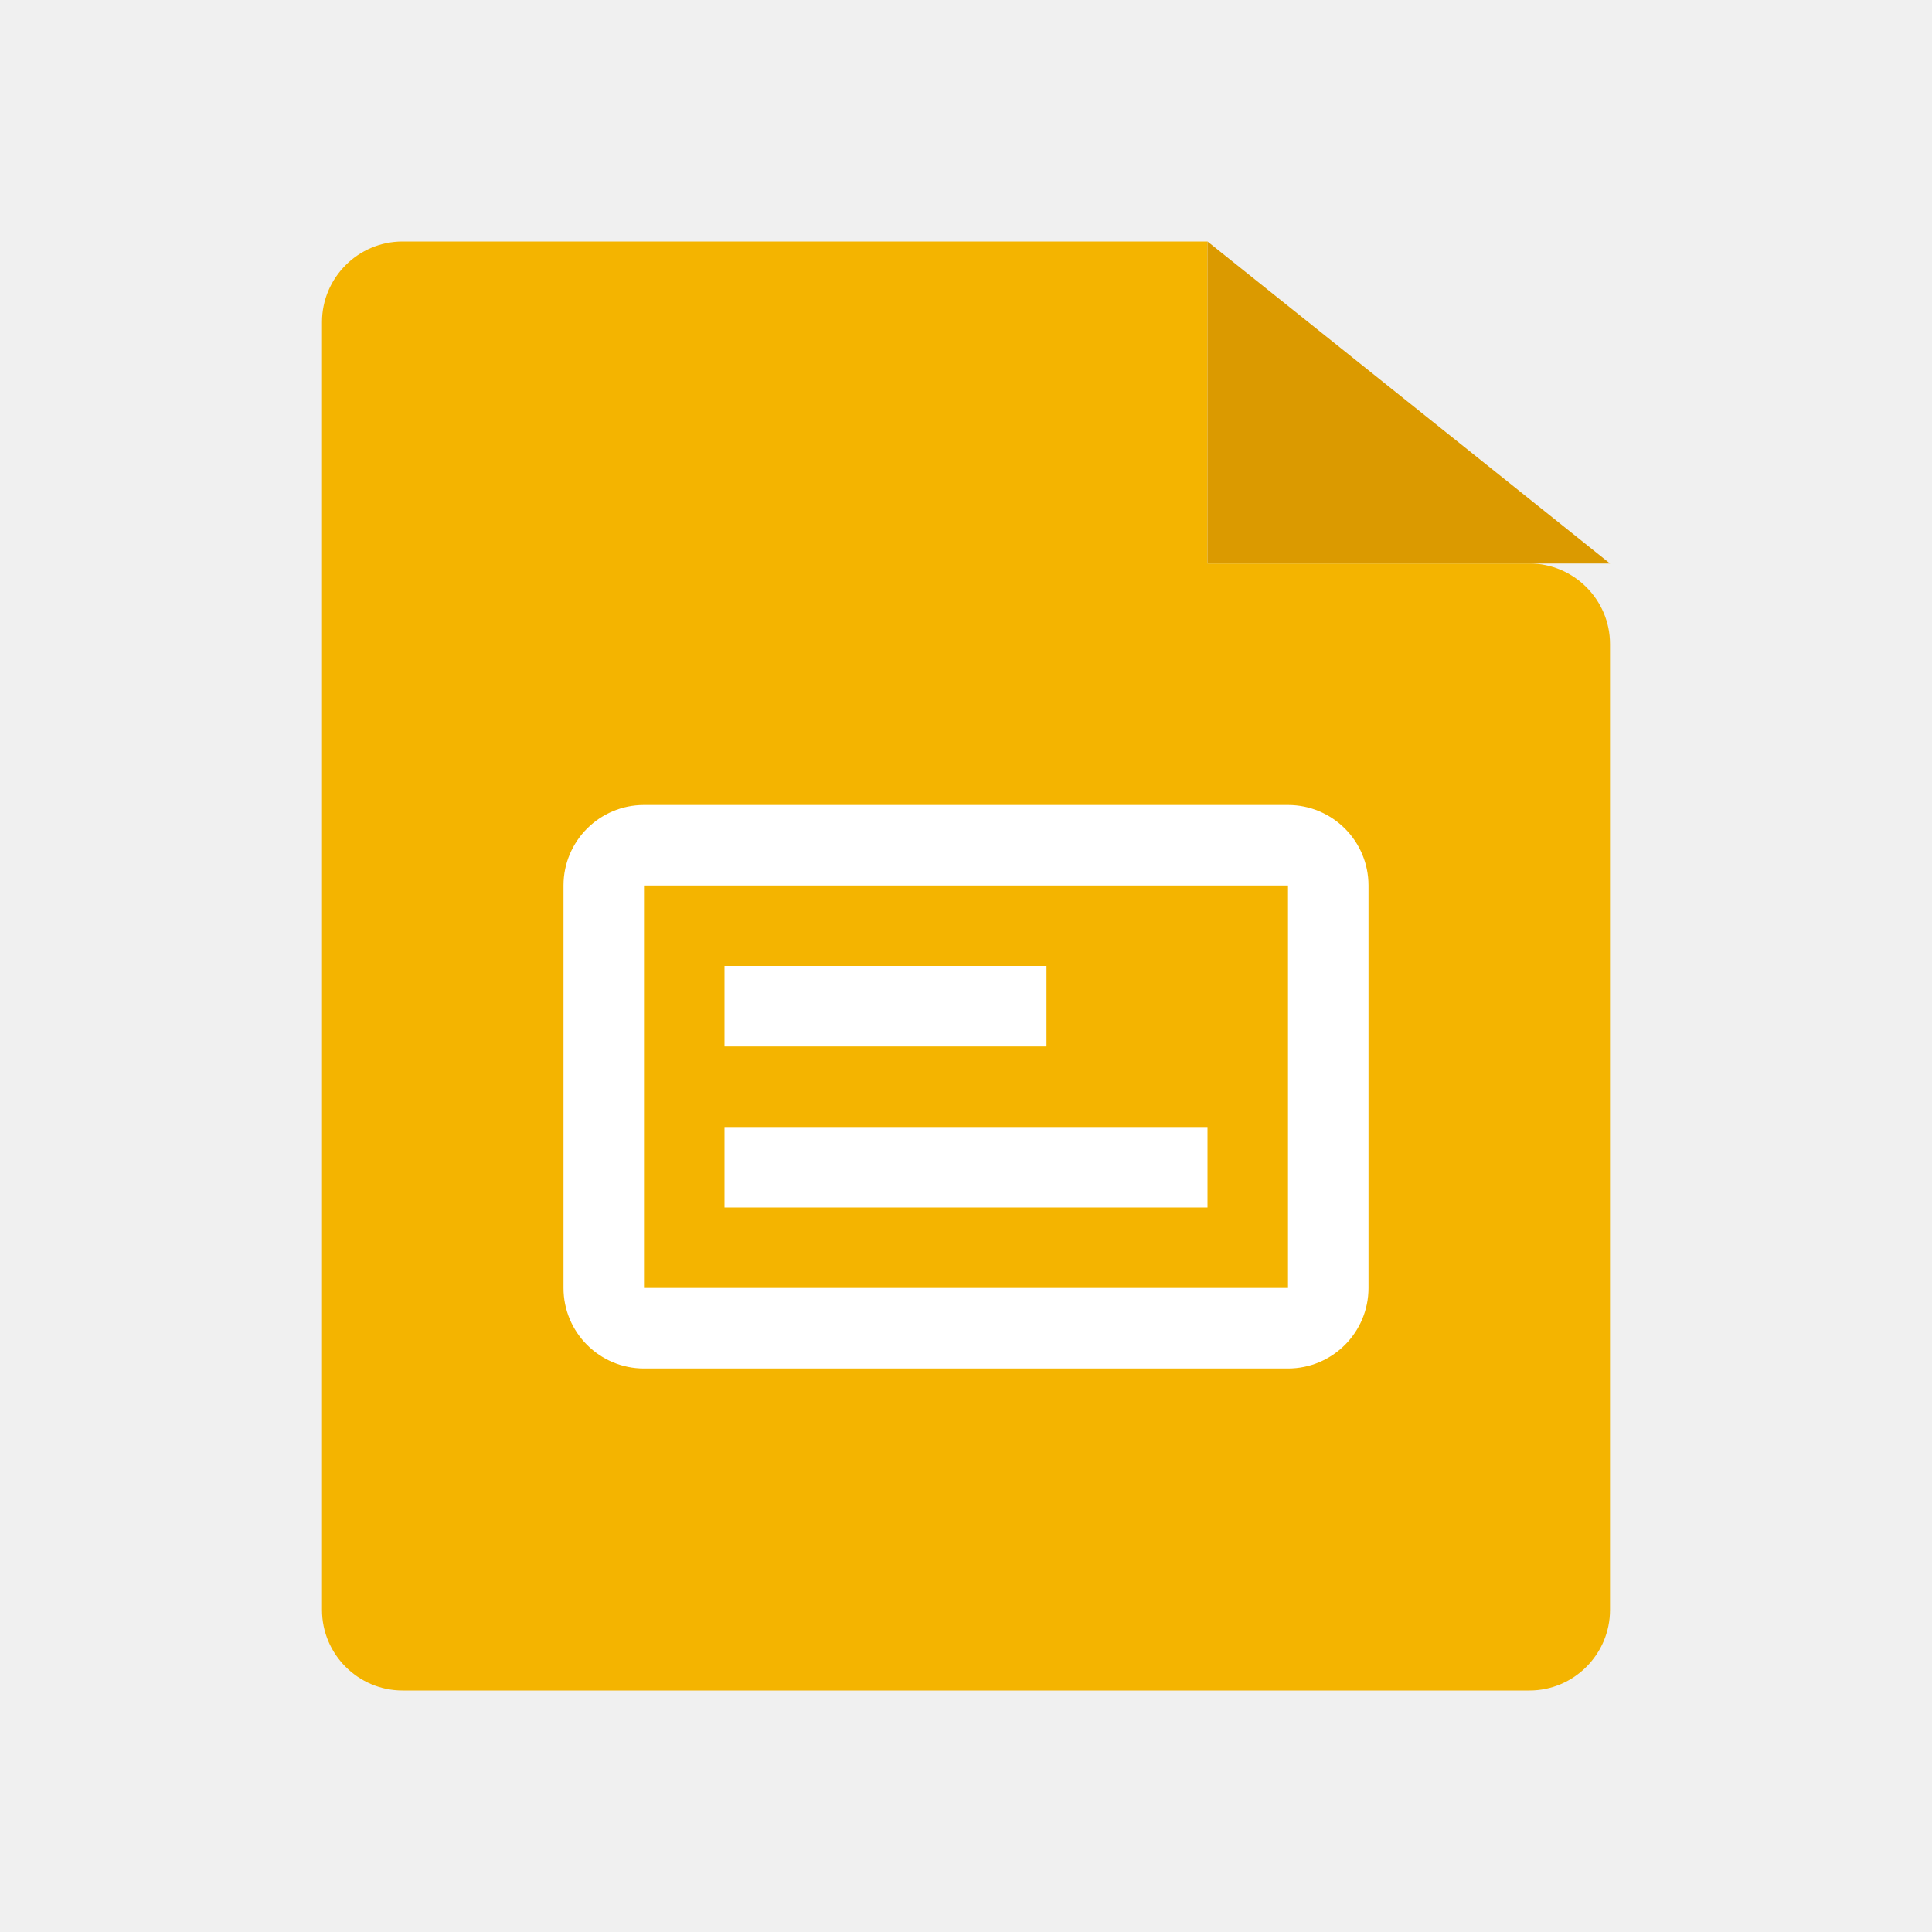
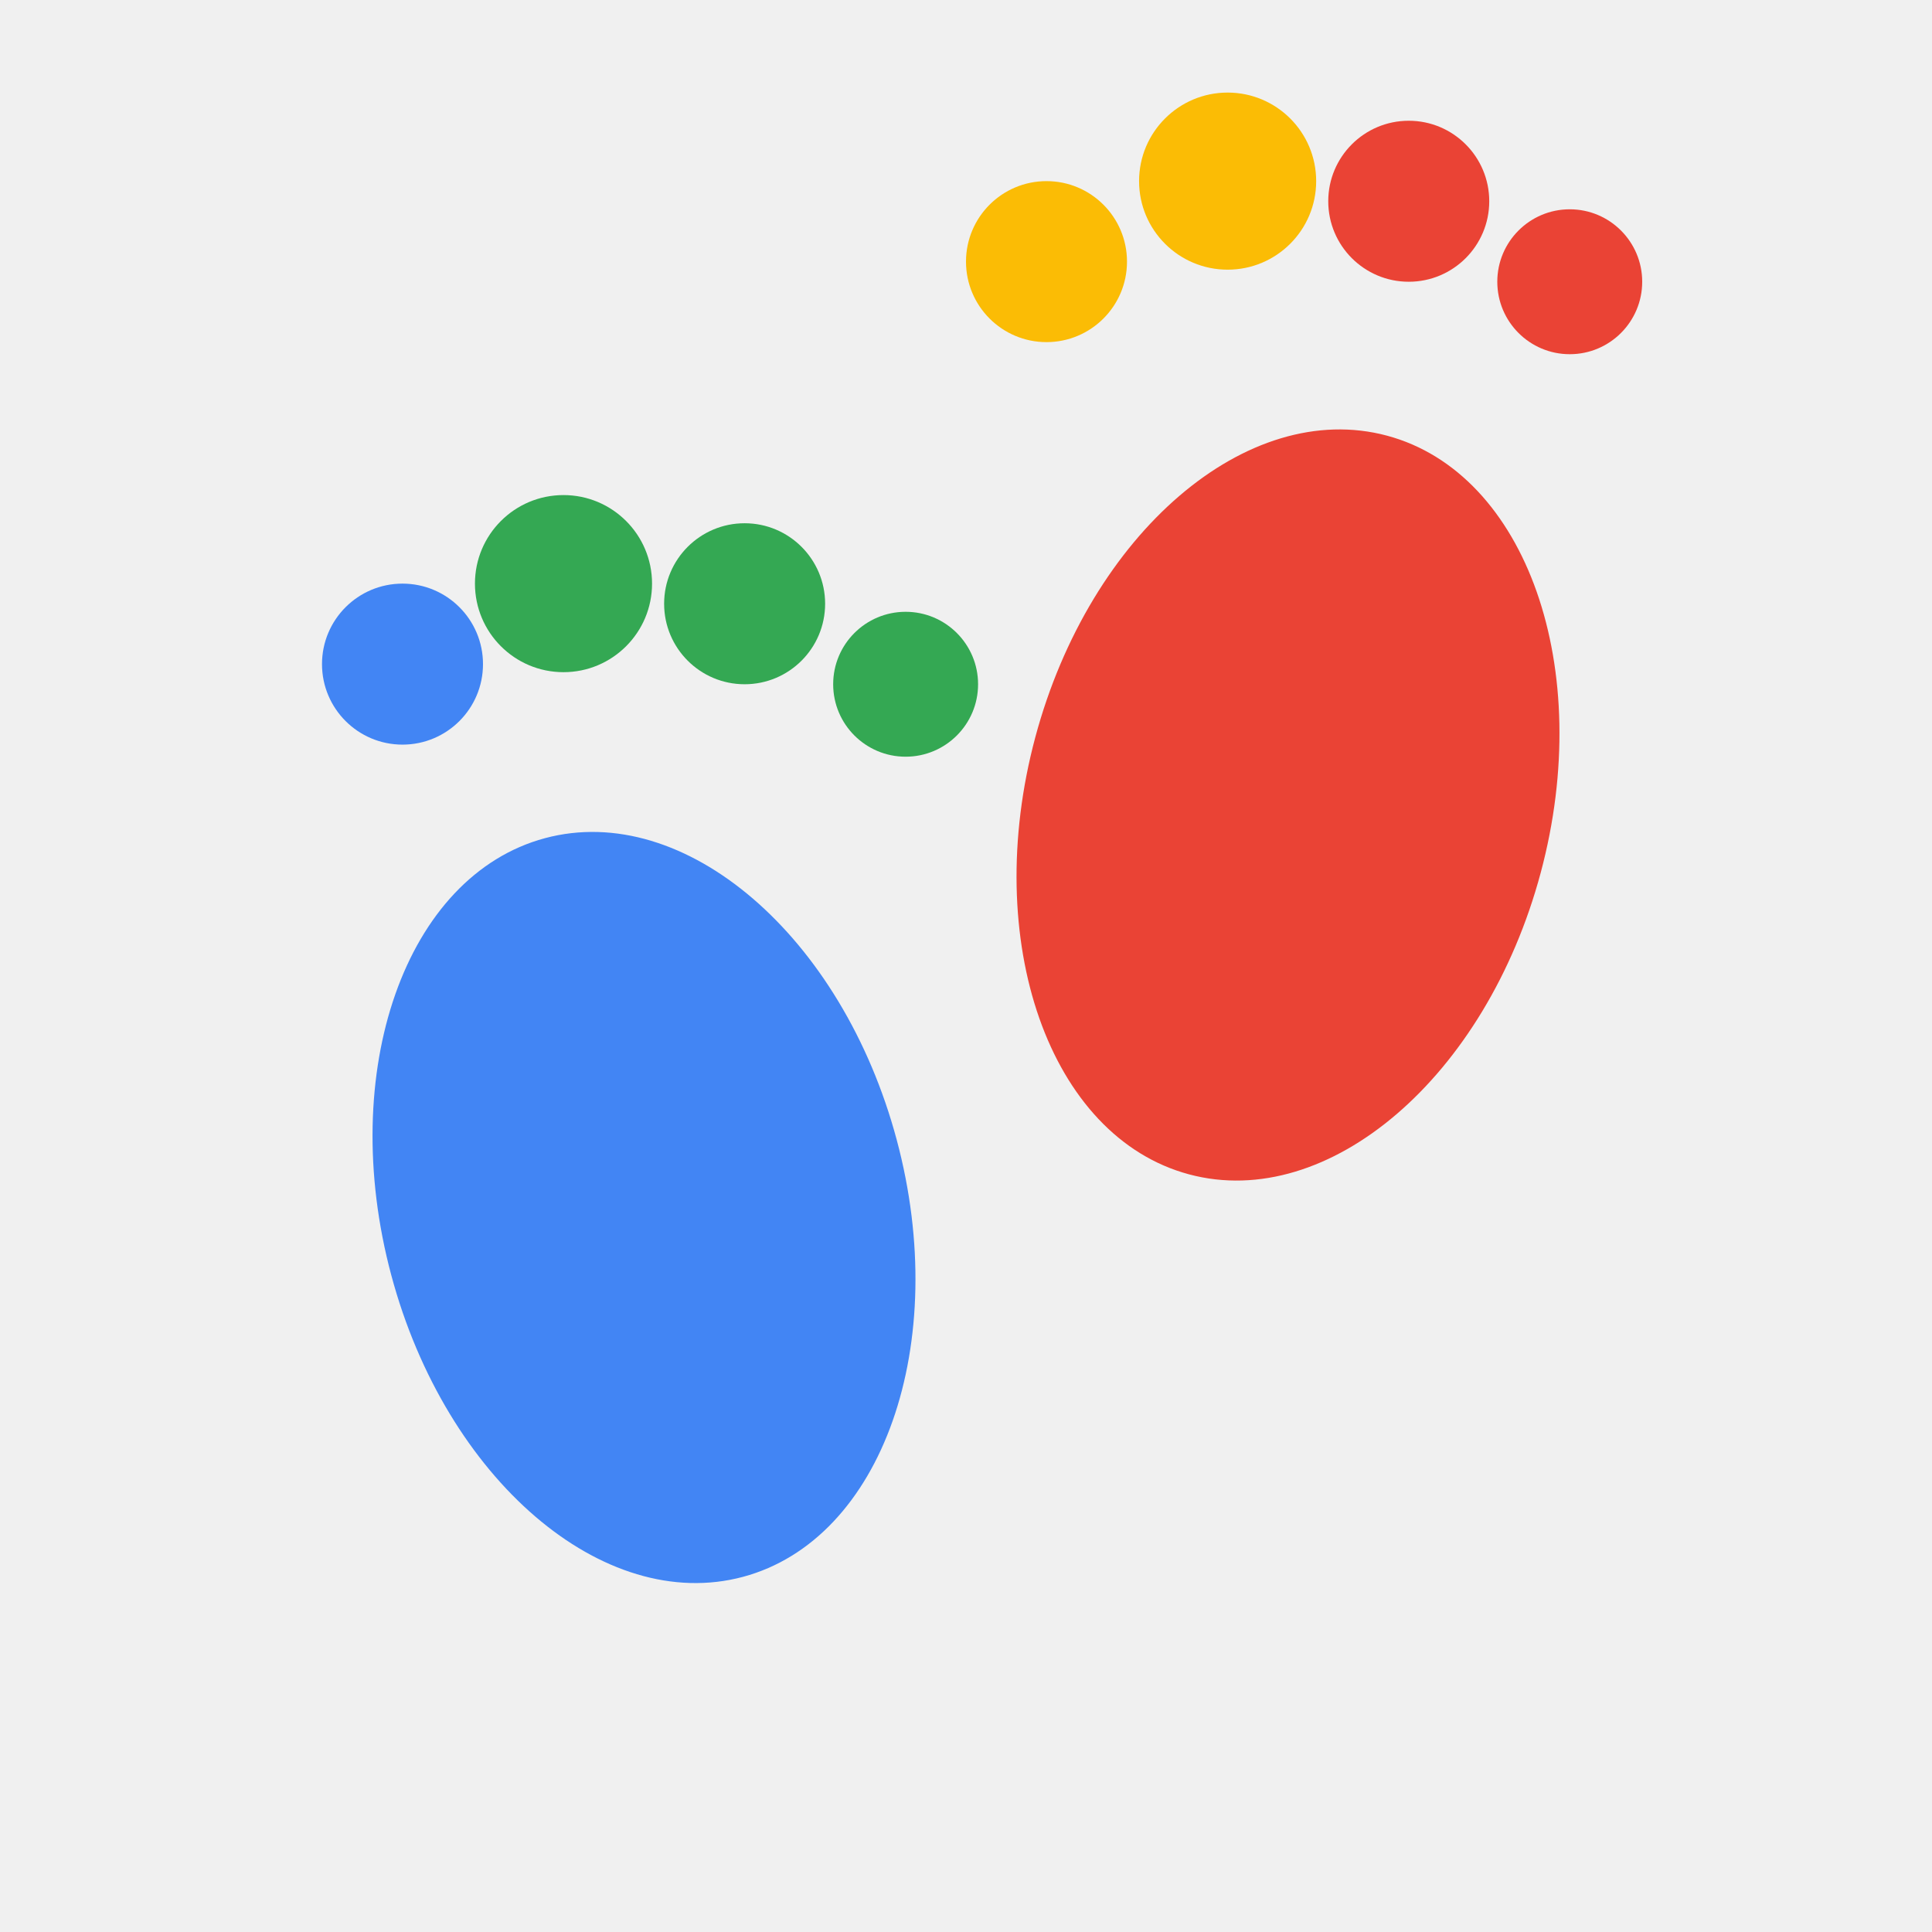
<svg xmlns="http://www.w3.org/2000/svg" viewBox="0 0 48 48" width="100%" height="100%">
-   <path d="M38 14H30V6H10C8.9 6 8 6.9 8 8V40C8 41.1 8.9 42 10 42H38C39.1 42 40 41.1 40 40V16C40 14.9 39.1 14 38 14Z" fill="#F4B400" />
-   <path d="M40 14L30 6V14H40Z" fill="#DB9A00" />
-   <rect x="14" y="20" width="20" height="14" rx="2" fill="white" />
-   <rect x="16" y="22" width="16" height="10" fill="#F4B400" />
-   <rect x="18" y="24" width="8" height="2" fill="white" />
-   <rect x="18" y="28" width="12" height="2" fill="white" />
+   <ellipse cx="16" cy="30" rx="6.5" ry="9.5" transform="rotate(-15 16 30)" fill="#4285F4" />
+   <circle cx="10" cy="16.5" r="2" fill="#4285F4" />
+   <circle cx="14" cy="14.5" r="2.2" fill="#34A853" />
+   <circle cx="18.5" cy="15" r="2" fill="#34A853" />
+   <circle cx="22.5" cy="17" r="1.8" fill="#34A853" />
+   <ellipse cx="32" cy="20" rx="6.5" ry="9.5" transform="rotate(15 32 20)" fill="#EA4335" />
+   <circle cx="26" cy="6.5" r="2" fill="#FBBC05" />
+   <circle cx="30.5" cy="4.5" r="2.2" fill="#FBBC05" />
+   <circle cx="35" cy="5" r="2" fill="#EA4335" />
+   <circle cx="39" cy="7" r="1.8" fill="#EA4335" />
</svg>
